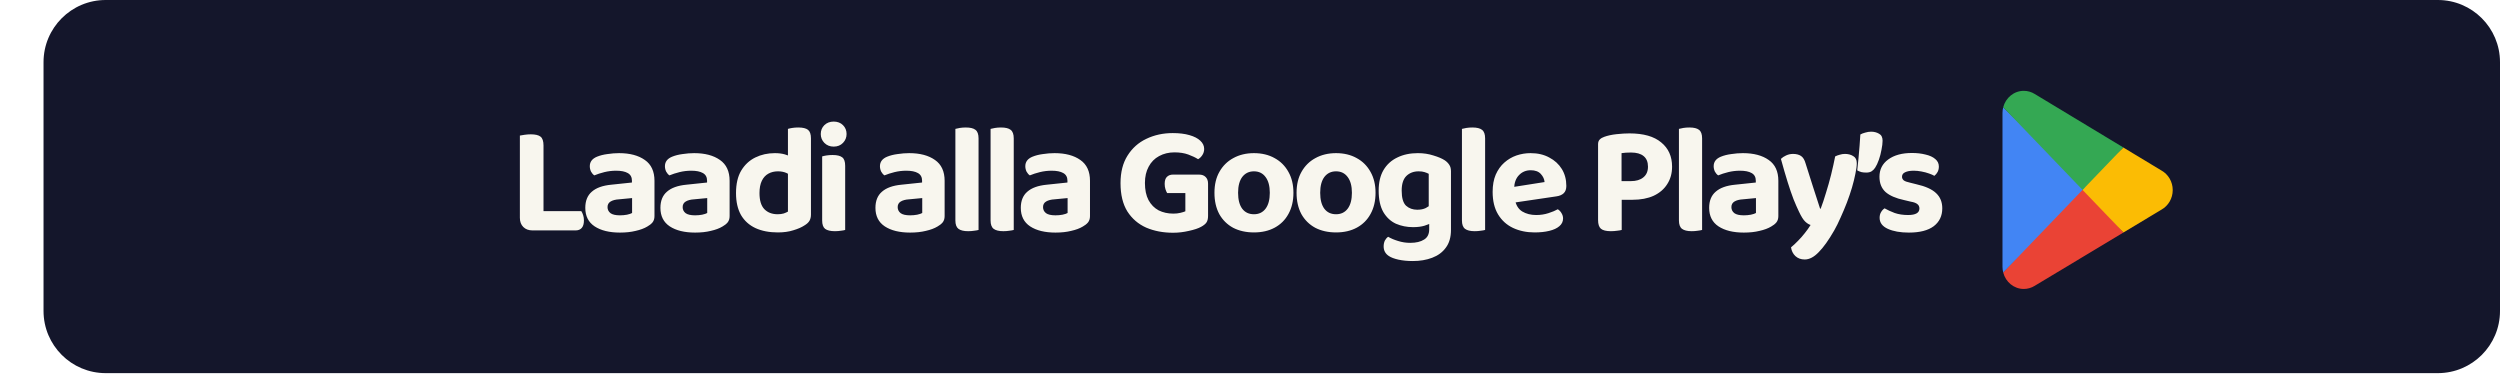
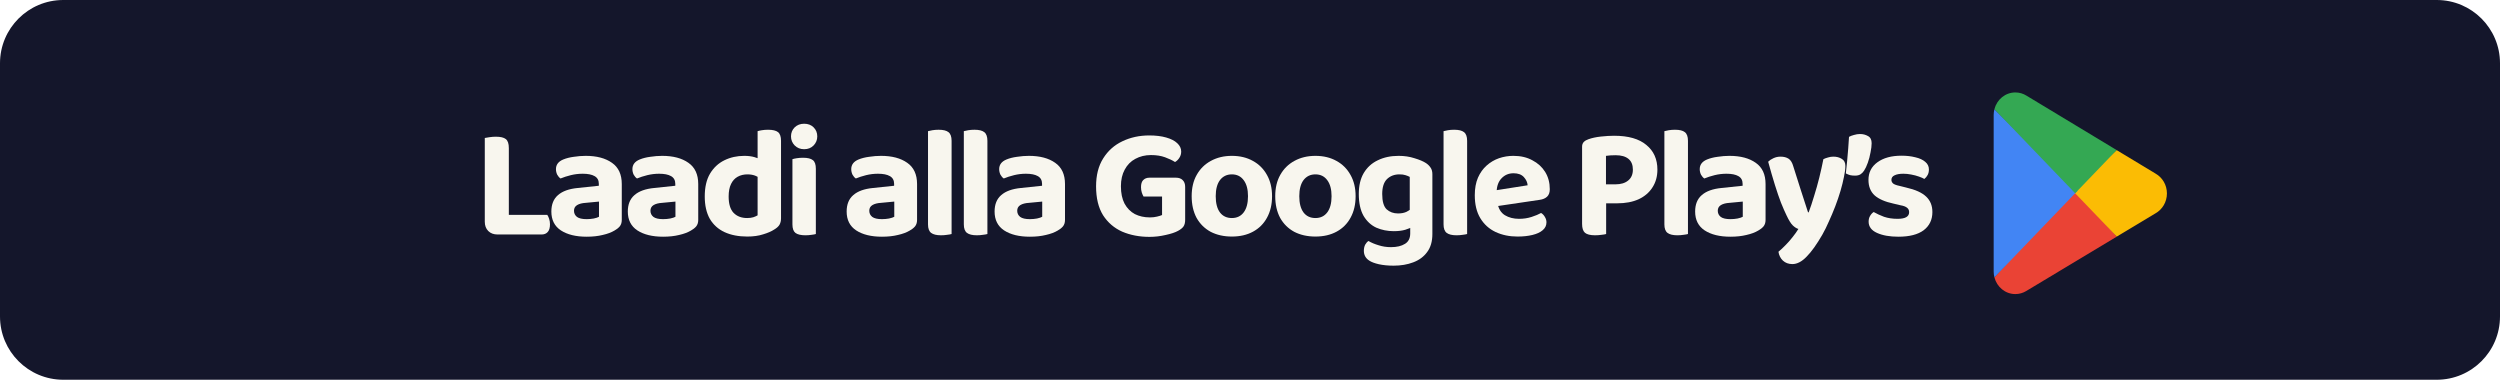
- <svg xmlns="http://www.w3.org/2000/svg" width="402" height="60" viewBox="0 0 402 60" fill="none">
-   <rect x="7" width="395" height="60" rx="10" fill="#14162B" />
-   <path d="M83.596 26.475H87.396V36.85L85.621 37.05C85.005 37.05 84.513 36.867 84.146 36.5C83.78 36.133 83.596 35.642 83.596 35.025V26.475ZM85.621 37.05V33.95H93.471C93.588 34.117 93.688 34.333 93.771 34.6C93.855 34.85 93.896 35.133 93.896 35.45C93.896 35.983 93.78 36.383 93.546 36.65C93.313 36.917 92.988 37.05 92.571 37.05H85.621ZM87.396 31.225H83.596V21.8C83.763 21.767 84.013 21.725 84.346 21.675C84.696 21.625 85.03 21.6 85.346 21.6C86.08 21.6 86.605 21.725 86.921 21.975C87.238 22.225 87.396 22.7 87.396 23.4V31.225ZM99.69 34.625C100.074 34.625 100.449 34.592 100.815 34.525C101.199 34.442 101.474 34.35 101.64 34.25V31.85L99.54 32.05C98.974 32.083 98.524 32.2 98.19 32.4C97.857 32.6 97.69 32.9 97.69 33.3C97.69 33.7 97.849 34.025 98.165 34.275C98.482 34.508 98.99 34.625 99.69 34.625ZM99.54 24.625C101.274 24.625 102.657 24.992 103.69 25.725C104.724 26.442 105.24 27.558 105.24 29.075V34.75C105.24 35.167 105.132 35.508 104.915 35.775C104.699 36.025 104.424 36.242 104.09 36.425C103.59 36.725 102.965 36.958 102.215 37.125C101.482 37.308 100.64 37.4 99.69 37.4C97.99 37.4 96.632 37.067 95.615 36.4C94.615 35.733 94.115 34.742 94.115 33.425C94.115 32.292 94.465 31.425 95.165 30.825C95.865 30.208 96.907 29.833 98.29 29.7L101.615 29.35V29.05C101.615 28.483 101.39 28.075 100.94 27.825C100.507 27.575 99.882 27.45 99.065 27.45C98.432 27.45 97.807 27.525 97.19 27.675C96.59 27.825 96.049 28 95.565 28.2C95.365 28.067 95.19 27.867 95.04 27.6C94.907 27.317 94.84 27.025 94.84 26.725C94.84 26.025 95.224 25.517 95.99 25.2C96.474 25 97.032 24.858 97.665 24.775C98.315 24.675 98.94 24.625 99.54 24.625ZM111.771 34.625C112.154 34.625 112.529 34.592 112.896 34.525C113.279 34.442 113.554 34.35 113.721 34.25V31.85L111.621 32.05C111.054 32.083 110.604 32.2 110.271 32.4C109.937 32.6 109.771 32.9 109.771 33.3C109.771 33.7 109.929 34.025 110.246 34.275C110.562 34.508 111.071 34.625 111.771 34.625ZM111.621 24.625C113.354 24.625 114.737 24.992 115.771 25.725C116.804 26.442 117.321 27.558 117.321 29.075V34.75C117.321 35.167 117.212 35.508 116.996 35.775C116.779 36.025 116.504 36.242 116.171 36.425C115.671 36.725 115.046 36.958 114.296 37.125C113.562 37.308 112.721 37.4 111.771 37.4C110.071 37.4 108.712 37.067 107.696 36.4C106.696 35.733 106.196 34.742 106.196 33.425C106.196 32.292 106.546 31.425 107.246 30.825C107.946 30.208 108.987 29.833 110.371 29.7L113.696 29.35V29.05C113.696 28.483 113.471 28.075 113.021 27.825C112.587 27.575 111.962 27.45 111.146 27.45C110.512 27.45 109.887 27.525 109.271 27.675C108.671 27.825 108.129 28 107.646 28.2C107.446 28.067 107.271 27.867 107.121 27.6C106.987 27.317 106.921 27.025 106.921 26.725C106.921 26.025 107.304 25.517 108.071 25.2C108.554 25 109.112 24.858 109.746 24.775C110.396 24.675 111.021 24.625 111.621 24.625ZM126.701 34.025V26.5H130.401V34.5C130.401 34.9 130.317 35.242 130.151 35.525C129.984 35.792 129.717 36.033 129.351 36.25C128.901 36.55 128.309 36.808 127.576 37.025C126.859 37.258 126.026 37.375 125.076 37.375C123.692 37.375 122.492 37.142 121.476 36.675C120.476 36.208 119.701 35.508 119.151 34.575C118.617 33.625 118.351 32.45 118.351 31.05C118.351 29.583 118.626 28.383 119.176 27.45C119.742 26.5 120.501 25.792 121.451 25.325C122.401 24.858 123.451 24.625 124.601 24.625C125.201 24.625 125.734 24.692 126.201 24.825C126.667 24.958 127.051 25.117 127.351 25.3V28.35C127.117 28.15 126.809 27.967 126.426 27.8C126.042 27.633 125.601 27.55 125.101 27.55C124.517 27.55 124.001 27.675 123.551 27.925C123.101 28.175 122.751 28.558 122.501 29.075C122.251 29.592 122.126 30.25 122.126 31.05C122.126 32.217 122.384 33.075 122.901 33.625C123.434 34.175 124.151 34.45 125.051 34.45C125.417 34.45 125.742 34.408 126.026 34.325C126.309 34.225 126.534 34.125 126.701 34.025ZM130.401 27.225L126.701 27.25V20.725C126.851 20.675 127.076 20.625 127.376 20.575C127.676 20.525 128.001 20.5 128.351 20.5C129.084 20.5 129.609 20.625 129.926 20.875C130.242 21.125 130.401 21.583 130.401 22.25V27.225ZM131.979 21.55C131.979 20.983 132.171 20.508 132.554 20.125C132.954 19.742 133.454 19.55 134.054 19.55C134.671 19.55 135.171 19.742 135.554 20.125C135.938 20.508 136.129 20.983 136.129 21.55C136.129 22.1 135.938 22.575 135.554 22.975C135.171 23.375 134.671 23.575 134.054 23.575C133.454 23.575 132.954 23.375 132.554 22.975C132.171 22.575 131.979 22.1 131.979 21.55ZM132.204 30.4H135.904V36.975C135.754 37.025 135.529 37.067 135.229 37.1C134.929 37.15 134.604 37.175 134.254 37.175C133.538 37.175 133.013 37.05 132.679 36.8C132.363 36.55 132.204 36.1 132.204 35.45V30.4ZM135.904 32.325H132.204V25.15C132.354 25.1 132.579 25.05 132.879 25C133.196 24.95 133.529 24.925 133.879 24.925C134.596 24.925 135.113 25.05 135.429 25.3C135.746 25.533 135.904 25.992 135.904 26.675V32.325ZM146.346 34.625C146.729 34.625 147.104 34.592 147.471 34.525C147.854 34.442 148.129 34.35 148.296 34.25V31.85L146.196 32.05C145.629 32.083 145.179 32.2 144.846 32.4C144.512 32.6 144.346 32.9 144.346 33.3C144.346 33.7 144.504 34.025 144.821 34.275C145.137 34.508 145.646 34.625 146.346 34.625ZM146.196 24.625C147.929 24.625 149.312 24.992 150.346 25.725C151.379 26.442 151.896 27.558 151.896 29.075V34.75C151.896 35.167 151.787 35.508 151.571 35.775C151.354 36.025 151.079 36.242 150.746 36.425C150.246 36.725 149.621 36.958 148.871 37.125C148.137 37.308 147.296 37.4 146.346 37.4C144.646 37.4 143.287 37.067 142.271 36.4C141.271 35.733 140.771 34.742 140.771 33.425C140.771 32.292 141.121 31.425 141.821 30.825C142.521 30.208 143.562 29.833 144.946 29.7L148.271 29.35V29.05C148.271 28.483 148.046 28.075 147.596 27.825C147.162 27.575 146.537 27.45 145.721 27.45C145.087 27.45 144.462 27.525 143.846 27.675C143.246 27.825 142.704 28 142.221 28.2C142.021 28.067 141.846 27.867 141.696 27.6C141.562 27.317 141.496 27.025 141.496 26.725C141.496 26.025 141.879 25.517 142.646 25.2C143.129 25 143.687 24.858 144.321 24.775C144.971 24.675 145.596 24.625 146.196 24.625ZM153.626 30.4L157.351 30.475V36.975C157.184 37.025 156.951 37.067 156.651 37.1C156.351 37.15 156.026 37.175 155.676 37.175C154.976 37.175 154.459 37.05 154.126 36.8C153.792 36.55 153.626 36.1 153.626 35.45V30.4ZM157.351 32.4L153.626 32.325V20.725C153.792 20.675 154.026 20.625 154.326 20.575C154.626 20.525 154.951 20.5 155.301 20.5C156.017 20.5 156.534 20.625 156.851 20.875C157.184 21.125 157.351 21.583 157.351 22.25V32.4ZM159.285 30.4L163.01 30.475V36.975C162.843 37.025 162.61 37.067 162.31 37.1C162.01 37.15 161.685 37.175 161.335 37.175C160.635 37.175 160.118 37.05 159.785 36.8C159.452 36.55 159.285 36.1 159.285 35.45V30.4ZM163.01 32.4L159.285 32.325V20.725C159.452 20.675 159.685 20.625 159.985 20.575C160.285 20.525 160.61 20.5 160.96 20.5C161.677 20.5 162.193 20.625 162.51 20.875C162.843 21.125 163.01 21.583 163.01 22.25V32.4ZM169.72 34.625C170.103 34.625 170.478 34.592 170.845 34.525C171.228 34.442 171.503 34.35 171.67 34.25V31.85L169.57 32.05C169.003 32.083 168.553 32.2 168.22 32.4C167.886 32.6 167.72 32.9 167.72 33.3C167.72 33.7 167.878 34.025 168.195 34.275C168.511 34.508 169.02 34.625 169.72 34.625ZM169.57 24.625C171.303 24.625 172.686 24.992 173.72 25.725C174.753 26.442 175.27 27.558 175.27 29.075V34.75C175.27 35.167 175.161 35.508 174.945 35.775C174.728 36.025 174.453 36.242 174.12 36.425C173.62 36.725 172.995 36.958 172.245 37.125C171.511 37.308 170.67 37.4 169.72 37.4C168.02 37.4 166.661 37.067 165.645 36.4C164.645 35.733 164.145 34.742 164.145 33.425C164.145 32.292 164.495 31.425 165.195 30.825C165.895 30.208 166.936 29.833 168.32 29.7L171.645 29.35V29.05C171.645 28.483 171.42 28.075 170.97 27.825C170.536 27.575 169.911 27.45 169.095 27.45C168.461 27.45 167.836 27.525 167.22 27.675C166.62 27.825 166.078 28 165.595 28.2C165.395 28.067 165.22 27.867 165.07 27.6C164.936 27.317 164.87 27.025 164.87 26.725C164.87 26.025 165.253 25.517 166.02 25.2C166.503 25 167.061 24.858 167.695 24.775C168.345 24.675 168.97 24.625 169.57 24.625ZM194.255 29.525V34.725C194.255 35.192 194.163 35.55 193.98 35.8C193.813 36.033 193.53 36.258 193.13 36.475C192.68 36.725 192.03 36.942 191.18 37.125C190.33 37.325 189.48 37.425 188.63 37.425C187.03 37.425 185.588 37.15 184.305 36.6C183.038 36.033 182.03 35.167 181.28 34C180.546 32.817 180.18 31.3 180.18 29.45C180.18 27.683 180.555 26.208 181.305 25.025C182.055 23.825 183.063 22.925 184.33 22.325C185.613 21.708 187.03 21.4 188.58 21.4C189.613 21.4 190.505 21.508 191.255 21.725C192.021 21.942 192.605 22.242 193.005 22.625C193.421 23.008 193.63 23.45 193.63 23.95C193.63 24.317 193.53 24.65 193.33 24.95C193.146 25.233 192.921 25.45 192.655 25.6C192.238 25.333 191.713 25.083 191.08 24.85C190.446 24.617 189.705 24.5 188.855 24.5C187.938 24.5 187.113 24.7 186.38 25.1C185.663 25.483 185.105 26.05 184.705 26.8C184.305 27.533 184.105 28.408 184.105 29.425C184.105 30.525 184.296 31.442 184.68 32.175C185.08 32.908 185.621 33.458 186.305 33.825C187.005 34.175 187.796 34.35 188.68 34.35C189.096 34.35 189.471 34.308 189.805 34.225C190.155 34.142 190.421 34.058 190.605 33.975V31.05H187.68C187.58 30.883 187.488 30.675 187.405 30.425C187.321 30.158 187.28 29.875 187.28 29.575C187.28 29.058 187.396 28.683 187.63 28.45C187.88 28.2 188.205 28.075 188.605 28.075H192.805C193.255 28.075 193.605 28.2 193.855 28.45C194.121 28.7 194.255 29.058 194.255 29.525ZM207.984 31C207.984 32.3 207.718 33.433 207.184 34.4C206.668 35.35 205.934 36.083 204.984 36.6C204.034 37.117 202.918 37.375 201.634 37.375C200.368 37.375 199.251 37.125 198.284 36.625C197.334 36.108 196.593 35.375 196.059 34.425C195.543 33.458 195.284 32.317 195.284 31C195.284 29.683 195.551 28.558 196.084 27.625C196.618 26.675 197.359 25.942 198.309 25.425C199.276 24.892 200.384 24.625 201.634 24.625C202.901 24.625 204.009 24.892 204.959 25.425C205.909 25.942 206.651 26.683 207.184 27.65C207.718 28.6 207.984 29.717 207.984 31ZM201.634 27.55C200.851 27.55 200.226 27.85 199.759 28.45C199.309 29.05 199.084 29.9 199.084 31C199.084 32.117 199.309 32.975 199.759 33.575C200.209 34.158 200.834 34.45 201.634 34.45C202.434 34.45 203.059 34.15 203.509 33.55C203.959 32.95 204.184 32.1 204.184 31C204.184 29.917 203.959 29.075 203.509 28.475C203.059 27.858 202.434 27.55 201.634 27.55ZM221.187 31C221.187 32.3 220.921 33.433 220.387 34.4C219.871 35.35 219.137 36.083 218.187 36.6C217.237 37.117 216.121 37.375 214.837 37.375C213.571 37.375 212.454 37.125 211.487 36.625C210.537 36.108 209.796 35.375 209.262 34.425C208.746 33.458 208.487 32.317 208.487 31C208.487 29.683 208.754 28.558 209.287 27.625C209.821 26.675 210.562 25.942 211.512 25.425C212.479 24.892 213.587 24.625 214.837 24.625C216.104 24.625 217.212 24.892 218.162 25.425C219.112 25.942 219.854 26.683 220.387 27.65C220.921 28.6 221.187 29.717 221.187 31ZM214.837 27.55C214.054 27.55 213.429 27.85 212.962 28.45C212.512 29.05 212.287 29.9 212.287 31C212.287 32.117 212.512 32.975 212.962 33.575C213.412 34.158 214.037 34.45 214.837 34.45C215.637 34.45 216.262 34.15 216.712 33.55C217.162 32.95 217.387 32.1 217.387 31C217.387 29.917 217.162 29.075 216.712 28.475C216.262 27.858 215.637 27.55 214.837 27.55ZM227.215 36.525C226.232 36.525 225.315 36.342 224.465 35.975C223.632 35.592 222.957 34.967 222.44 34.1C221.94 33.217 221.69 32.067 221.69 30.65C221.69 29.333 221.949 28.233 222.465 27.35C222.999 26.45 223.74 25.775 224.69 25.325C225.64 24.858 226.74 24.625 227.99 24.625C228.89 24.625 229.724 24.75 230.49 25C231.274 25.233 231.882 25.492 232.315 25.775C232.615 25.975 232.857 26.217 233.04 26.5C233.224 26.767 233.315 27.108 233.315 27.525V35.375H229.74V27.95C229.557 27.85 229.332 27.758 229.065 27.675C228.815 27.592 228.499 27.55 228.115 27.55C227.315 27.55 226.657 27.8 226.14 28.3C225.64 28.8 225.39 29.583 225.39 30.65C225.39 31.817 225.624 32.625 226.09 33.075C226.574 33.508 227.174 33.725 227.89 33.725C228.44 33.725 228.899 33.633 229.265 33.45C229.632 33.25 229.949 33.033 230.215 32.8L230.315 35.75C229.965 35.967 229.54 36.15 229.04 36.3C228.54 36.45 227.932 36.525 227.215 36.525ZM229.815 36.875V34.55H233.315V36.975C233.315 38.142 233.04 39.092 232.49 39.825C231.957 40.558 231.224 41.1 230.29 41.45C229.374 41.8 228.34 41.975 227.19 41.975C226.324 41.975 225.549 41.9 224.865 41.75C224.199 41.6 223.69 41.408 223.34 41.175C222.774 40.808 222.49 40.292 222.49 39.625C222.49 39.275 222.557 38.958 222.69 38.675C222.84 38.408 223.015 38.208 223.215 38.075C223.665 38.342 224.199 38.567 224.815 38.75C225.432 38.95 226.082 39.05 226.765 39.05C227.699 39.05 228.44 38.875 228.99 38.525C229.54 38.192 229.815 37.642 229.815 36.875ZM235.081 30.4L238.806 30.475V36.975C238.639 37.025 238.406 37.067 238.106 37.1C237.806 37.15 237.481 37.175 237.131 37.175C236.431 37.175 235.914 37.05 235.581 36.8C235.248 36.55 235.081 36.1 235.081 35.45V30.4ZM238.806 32.4L235.081 32.325V20.725C235.248 20.675 235.481 20.625 235.781 20.575C236.081 20.525 236.406 20.5 236.756 20.5C237.473 20.5 237.989 20.625 238.306 20.875C238.639 21.125 238.806 21.583 238.806 22.25V32.4ZM242.316 32.75L242.166 30.25L248.366 29.275C248.332 28.808 248.132 28.375 247.766 27.975C247.399 27.575 246.857 27.375 246.141 27.375C245.391 27.375 244.766 27.633 244.266 28.15C243.766 28.65 243.499 29.367 243.466 30.3L243.591 32.025C243.741 32.942 244.132 33.6 244.766 34C245.399 34.383 246.149 34.575 247.016 34.575C247.716 34.575 248.374 34.475 248.991 34.275C249.607 34.075 250.107 33.867 250.491 33.65C250.741 33.8 250.941 34.008 251.091 34.275C251.257 34.542 251.341 34.825 251.341 35.125C251.341 35.625 251.141 36.042 250.741 36.375C250.357 36.708 249.816 36.958 249.116 37.125C248.432 37.292 247.649 37.375 246.766 37.375C245.482 37.375 244.324 37.133 243.291 36.65C242.274 36.167 241.474 35.442 240.891 34.475C240.307 33.508 240.016 32.3 240.016 30.85C240.016 29.783 240.182 28.858 240.516 28.075C240.866 27.292 241.324 26.65 241.891 26.15C242.474 25.633 243.124 25.25 243.841 25C244.574 24.75 245.332 24.625 246.116 24.625C247.266 24.625 248.266 24.858 249.116 25.325C249.982 25.775 250.657 26.392 251.141 27.175C251.624 27.958 251.866 28.867 251.866 29.9C251.866 30.417 251.724 30.808 251.441 31.075C251.157 31.342 250.766 31.508 250.266 31.575L242.316 32.75ZM260.745 29.125H262.245C263.095 29.125 263.762 28.925 264.245 28.525C264.745 28.125 264.995 27.55 264.995 26.8C264.995 26.05 264.762 25.483 264.295 25.1C263.829 24.717 263.154 24.525 262.27 24.525C261.97 24.525 261.695 24.533 261.445 24.55C261.212 24.567 260.979 24.592 260.745 24.625V29.125ZM262.495 32.125H256.97V23.175C256.97 22.858 257.062 22.608 257.245 22.425C257.429 22.242 257.67 22.1 257.97 22C258.52 21.8 259.179 21.658 259.945 21.575C260.712 21.492 261.404 21.45 262.02 21.45C264.27 21.45 265.97 21.933 267.12 22.9C268.287 23.85 268.87 25.15 268.87 26.8C268.87 27.867 268.612 28.8 268.095 29.6C267.595 30.4 266.87 31.025 265.92 31.475C264.97 31.908 263.829 32.125 262.495 32.125ZM256.97 30.45H260.77V36.975C260.62 37.025 260.379 37.067 260.045 37.1C259.712 37.15 259.37 37.175 259.02 37.175C258.27 37.175 257.737 37.042 257.42 36.775C257.12 36.508 256.97 36.042 256.97 35.375V30.45ZM269.973 30.4L273.698 30.475V36.975C273.532 37.025 273.298 37.067 272.998 37.1C272.698 37.15 272.373 37.175 272.023 37.175C271.323 37.175 270.807 37.05 270.473 36.8C270.14 36.55 269.973 36.1 269.973 35.45V30.4ZM273.698 32.4L269.973 32.325V20.725C270.14 20.675 270.373 20.625 270.673 20.575C270.973 20.525 271.298 20.5 271.648 20.5C272.365 20.5 272.882 20.625 273.198 20.875C273.532 21.125 273.698 21.583 273.698 22.25V32.4ZM280.408 34.625C280.792 34.625 281.167 34.592 281.533 34.525C281.917 34.442 282.192 34.35 282.358 34.25V31.85L280.258 32.05C279.692 32.083 279.242 32.2 278.908 32.4C278.575 32.6 278.408 32.9 278.408 33.3C278.408 33.7 278.567 34.025 278.883 34.275C279.2 34.508 279.708 34.625 280.408 34.625ZM280.258 24.625C281.992 24.625 283.375 24.992 284.408 25.725C285.442 26.442 285.958 27.558 285.958 29.075V34.75C285.958 35.167 285.85 35.508 285.633 35.775C285.417 36.025 285.142 36.242 284.808 36.425C284.308 36.725 283.683 36.958 282.933 37.125C282.2 37.308 281.358 37.4 280.408 37.4C278.708 37.4 277.35 37.067 276.333 36.4C275.333 35.733 274.833 34.742 274.833 33.425C274.833 32.292 275.183 31.425 275.883 30.825C276.583 30.208 277.625 29.833 279.008 29.7L282.333 29.35V29.05C282.333 28.483 282.108 28.075 281.658 27.825C281.225 27.575 280.6 27.45 279.783 27.45C279.15 27.45 278.525 27.525 277.908 27.675C277.308 27.825 276.767 28 276.283 28.2C276.083 28.067 275.908 27.867 275.758 27.6C275.625 27.317 275.558 27.025 275.558 26.725C275.558 26.025 275.942 25.517 276.708 25.2C277.192 25 277.75 24.858 278.383 24.775C279.033 24.675 279.658 24.625 280.258 24.625ZM289.27 34.025C289.004 33.475 288.712 32.808 288.395 32.025C288.095 31.242 287.779 30.317 287.445 29.25C287.112 28.183 286.754 26.95 286.37 25.55C286.587 25.333 286.862 25.15 287.195 25C287.545 24.833 287.92 24.75 288.32 24.75C288.837 24.75 289.262 24.858 289.595 25.075C289.929 25.292 290.179 25.7 290.345 26.3C290.729 27.517 291.112 28.725 291.495 29.925C291.879 31.125 292.27 32.333 292.67 33.55H292.77C293.054 32.8 293.337 31.95 293.62 31C293.92 30.05 294.195 29.075 294.445 28.075C294.695 27.058 294.912 26.083 295.095 25.15C295.329 25.033 295.579 24.942 295.845 24.875C296.112 24.792 296.387 24.75 296.67 24.75C297.187 24.75 297.629 24.867 297.995 25.1C298.379 25.317 298.57 25.692 298.57 26.225C298.57 26.692 298.495 27.267 298.345 27.95C298.212 28.633 298.029 29.375 297.795 30.175C297.562 30.958 297.287 31.767 296.97 32.6C296.654 33.417 296.32 34.208 295.97 34.975C295.637 35.742 295.295 36.433 294.945 37.05C294.045 38.617 293.212 39.783 292.445 40.55C291.695 41.333 290.945 41.725 290.195 41.725C289.595 41.725 289.095 41.542 288.695 41.175C288.312 40.808 288.079 40.342 287.995 39.775C288.362 39.475 288.737 39.125 289.12 38.725C289.504 38.342 289.87 37.925 290.22 37.475C290.57 37.042 290.879 36.608 291.145 36.175C290.862 36.092 290.57 35.908 290.27 35.625C289.97 35.342 289.637 34.808 289.27 34.025ZM301.519 26.975C301.352 27.225 301.161 27.417 300.944 27.55C300.727 27.683 300.444 27.75 300.094 27.75C299.811 27.75 299.552 27.725 299.319 27.675C299.086 27.608 298.861 27.517 298.644 27.4C298.711 26.8 298.777 26.158 298.844 25.475C298.911 24.792 298.969 24.117 299.019 23.45C299.069 22.783 299.111 22.175 299.144 21.625C299.344 21.508 299.602 21.408 299.919 21.325C300.252 21.225 300.569 21.175 300.869 21.175C301.352 21.175 301.777 21.283 302.144 21.5C302.527 21.7 302.719 22.075 302.719 22.625C302.719 23.025 302.661 23.508 302.544 24.075C302.444 24.642 302.302 25.183 302.119 25.7C301.936 26.217 301.736 26.642 301.519 26.975ZM312.318 33.5C312.318 34.717 311.859 35.675 310.943 36.375C310.026 37.058 308.693 37.4 306.943 37.4C305.576 37.4 304.451 37.2 303.568 36.8C302.684 36.4 302.243 35.808 302.243 35.025C302.243 34.675 302.318 34.375 302.468 34.125C302.618 33.858 302.809 33.65 303.043 33.5C303.509 33.767 304.051 34.017 304.668 34.25C305.301 34.467 306.018 34.575 306.818 34.575C308.034 34.575 308.643 34.225 308.643 33.525C308.643 33.225 308.534 32.992 308.318 32.825C308.101 32.642 307.743 32.508 307.243 32.425L306.193 32.175C304.859 31.892 303.859 31.458 303.193 30.875C302.543 30.275 302.218 29.458 302.218 28.425C302.218 27.258 302.684 26.333 303.618 25.65C304.568 24.95 305.843 24.6 307.443 24.6C308.243 24.6 308.968 24.683 309.618 24.85C310.284 25 310.809 25.242 311.193 25.575C311.576 25.892 311.768 26.292 311.768 26.775C311.768 27.108 311.701 27.4 311.568 27.65C311.434 27.9 311.259 28.108 311.043 28.275C310.859 28.158 310.576 28.033 310.193 27.9C309.826 27.767 309.418 27.658 308.968 27.575C308.534 27.492 308.126 27.45 307.743 27.45C307.143 27.45 306.676 27.533 306.343 27.7C306.009 27.85 305.843 28.092 305.843 28.425C305.843 28.642 305.934 28.833 306.118 29C306.318 29.15 306.659 29.275 307.143 29.375L308.143 29.625C309.626 29.958 310.693 30.442 311.343 31.075C311.993 31.692 312.318 32.5 312.318 33.5Z" fill="#F8F6EE" />
-   <path d="M334.781 29.82L322.117 43.817C322.118 43.819 322.118 43.823 322.119 43.825C322.508 45.345 323.84 46.464 325.422 46.464C326.055 46.464 326.649 46.285 327.158 45.973L327.198 45.949L341.453 37.383L334.781 29.82Z" fill="#EA4335" />
-   <path d="M347.593 27.438L347.581 27.43L341.426 23.715L334.493 30.14L341.451 37.383L347.572 33.706C348.645 33.101 349.374 31.923 349.374 30.566C349.374 29.216 348.656 28.044 347.593 27.438Z" fill="#FBBC04" />
-   <path d="M322.117 17.253C322.04 17.545 322 17.852 322 18.169V42.902C322 43.22 322.04 43.527 322.118 43.818L335.216 30.179L322.117 17.253Z" fill="#4285F4" />
-   <path d="M334.875 30.535L341.429 23.712L327.191 15.116C326.673 14.792 326.069 14.606 325.423 14.606C323.841 14.606 322.506 15.727 322.118 17.248L322.116 17.252L334.875 30.535Z" fill="#34A853" />
+ <svg xmlns="http://www.w3.org/2000/svg" width="395" height="60" viewBox="0 0 395 60" fill="none">
+   <path d="M0 10C0 4.477 4.477 0 10 0H385C390.523 0 395 4.477 395 10V50C395 55.523 390.523 60 385 60H10C4.477 60 0 55.523 0 50V10Z" fill="#14162B" />
+   <path d="M76.596 26.475H80.396V36.85L78.621 37.05C78.005 37.05 77.513 36.867 77.146 36.5C76.78 36.133 76.596 35.642 76.596 35.025V26.475ZM78.621 37.05V33.95H86.471C86.588 34.117 86.688 34.333 86.771 34.6C86.855 34.85 86.896 35.133 86.896 35.45C86.896 35.983 86.78 36.383 86.546 36.65C86.313 36.916 85.988 37.05 85.571 37.05H78.621ZM80.396 31.225H76.596V21.8C76.763 21.767 77.013 21.725 77.346 21.675C77.696 21.625 78.03 21.6 78.346 21.6C79.08 21.6 79.605 21.725 79.921 21.975C80.238 22.225 80.396 22.7 80.396 23.4V31.225Z" fill="#F8F6EE" />
+   <path d="M92.691 34.625C93.074 34.625 93.449 34.592 93.816 34.525C94.199 34.441 94.474 34.35 94.641 34.25V31.85L92.54 32.05C91.974 32.083 91.524 32.2 91.191 32.4C90.857 32.6 90.691 32.9 90.691 33.3C90.691 33.7 90.849 34.025 91.165 34.275C91.482 34.508 91.99 34.625 92.691 34.625ZM92.54 24.625C94.274 24.625 95.657 24.991 96.691 25.725C97.724 26.442 98.24 27.558 98.24 29.075V34.75C98.24 35.166 98.132 35.508 97.915 35.775C97.699 36.025 97.424 36.242 97.091 36.425C96.591 36.725 95.966 36.958 95.216 37.125C94.482 37.308 93.641 37.4 92.691 37.4C90.99 37.4 89.632 37.066 88.615 36.4C87.615 35.733 87.115 34.742 87.115 33.425C87.115 32.291 87.466 31.425 88.165 30.825C88.865 30.208 89.907 29.833 91.29 29.7L94.615 29.35V29.05C94.615 28.483 94.391 28.075 93.941 27.825C93.507 27.575 92.882 27.45 92.066 27.45C91.432 27.45 90.807 27.525 90.191 27.675C89.591 27.825 89.049 28 88.566 28.2C88.365 28.067 88.191 27.866 88.04 27.6C87.907 27.317 87.841 27.025 87.841 26.725C87.841 26.025 88.224 25.517 88.99 25.2C89.474 25 90.032 24.858 90.665 24.775C91.316 24.675 91.941 24.625 92.54 24.625Z" fill="#F8F6EE" />
+   <path d="M104.771 34.625C105.154 34.625 105.529 34.592 105.896 34.525C106.279 34.441 106.554 34.35 106.721 34.25V31.85L104.621 32.05C104.054 32.083 103.604 32.2 103.271 32.4C102.937 32.6 102.771 32.9 102.771 33.3C102.771 33.7 102.929 34.025 103.246 34.275C103.562 34.508 104.071 34.625 104.771 34.625ZM104.621 24.625C106.354 24.625 107.737 24.991 108.771 25.725C109.804 26.442 110.321 27.558 110.321 29.075V34.75C110.321 35.166 110.212 35.508 109.996 35.775C109.779 36.025 109.504 36.242 109.171 36.425C108.671 36.725 108.046 36.958 107.296 37.125C106.562 37.308 105.721 37.4 104.771 37.4C103.071 37.4 101.712 37.066 100.696 36.4C99.695 35.733 99.195 34.742 99.195 33.425C99.195 32.291 99.546 31.425 100.246 30.825C100.946 30.208 101.987 29.833 103.371 29.7L106.696 29.35V29.05C106.696 28.483 106.471 28.075 106.021 27.825C105.587 27.575 104.962 27.45 104.146 27.45C103.512 27.45 102.887 27.525 102.271 27.675C101.671 27.825 101.129 28 100.646 28.2C100.446 28.067 100.271 27.866 100.121 27.6C99.987 27.317 99.921 27.025 99.921 26.725C99.921 26.025 100.304 25.517 101.071 25.2C101.554 25 102.112 24.858 102.746 24.775C103.396 24.675 104.021 24.625 104.621 24.625Z" fill="#F8F6EE" />
+   <path d="M119.701 34.025V26.5H123.401V34.5C123.401 34.9 123.317 35.242 123.151 35.525C122.984 35.791 122.717 36.033 122.351 36.25C121.901 36.55 121.309 36.808 120.576 37.025C119.859 37.258 119.026 37.375 118.076 37.375C116.692 37.375 115.492 37.142 114.476 36.675C113.476 36.208 112.701 35.508 112.151 34.575C111.617 33.625 111.351 32.45 111.351 31.05C111.351 29.583 111.626 28.383 112.176 27.45C112.742 26.5 113.501 25.791 114.451 25.325C115.401 24.858 116.451 24.625 117.601 24.625C118.201 24.625 118.734 24.692 119.201 24.825C119.667 24.958 120.051 25.116 120.351 25.3V28.35C120.117 28.15 119.809 27.966 119.426 27.8C119.042 27.633 118.601 27.55 118.101 27.55C117.517 27.55 117.001 27.675 116.551 27.925C116.101 28.175 115.751 28.558 115.501 29.075C115.251 29.591 115.126 30.25 115.126 31.05C115.126 32.217 115.384 33.075 115.901 33.625C116.434 34.175 117.151 34.45 118.051 34.45C118.417 34.45 118.742 34.408 119.026 34.325C119.309 34.225 119.534 34.125 119.701 34.025ZM123.401 27.225L119.701 27.25V20.725C119.851 20.675 120.076 20.625 120.376 20.575C120.676 20.525 121.001 20.5 121.351 20.5C122.084 20.5 122.609 20.625 122.926 20.875C123.242 21.125 123.401 21.583 123.401 22.25V27.225Z" fill="#F8F6EE" />
+   <path d="M124.979 21.55C124.979 20.983 125.171 20.508 125.554 20.125C125.954 19.741 126.454 19.55 127.054 19.55C127.671 19.55 128.171 19.741 128.554 20.125C128.938 20.508 129.129 20.983 129.129 21.55C129.129 22.1 128.938 22.575 128.554 22.975C128.171 23.375 127.671 23.575 127.054 23.575C126.454 23.575 125.954 23.375 125.554 22.975C125.171 22.575 124.979 22.1 124.979 21.55ZM125.204 30.4H128.904V36.975C128.754 37.025 128.529 37.066 128.229 37.1C127.929 37.15 127.604 37.175 127.254 37.175C126.538 37.175 126.013 37.05 125.679 36.8C125.363 36.55 125.204 36.1 125.204 35.45V30.4ZM128.904 32.325H125.204V25.15C125.354 25.1 125.579 25.05 125.879 25C126.196 24.95 126.529 24.925 126.879 24.925C127.596 24.925 128.113 25.05 128.429 25.3C128.746 25.533 128.904 25.991 128.904 26.675V32.325Z" fill="#F8F6EE" />
+   <path d="M139.346 34.625C139.729 34.625 140.104 34.592 140.471 34.525C140.854 34.441 141.129 34.35 141.296 34.25V31.85L139.196 32.05C138.629 32.083 138.179 32.2 137.846 32.4C137.512 32.6 137.346 32.9 137.346 33.3C137.346 33.7 137.504 34.025 137.821 34.275C138.137 34.508 138.646 34.625 139.346 34.625ZM139.196 24.625C140.929 24.625 142.312 24.991 143.346 25.725C144.379 26.442 144.896 27.558 144.896 29.075V34.75C144.896 35.166 144.787 35.508 144.571 35.775C144.354 36.025 144.079 36.242 143.746 36.425C143.246 36.725 142.621 36.958 141.871 37.125C141.137 37.308 140.296 37.4 139.346 37.4C137.646 37.4 136.287 37.066 135.271 36.4C134.271 35.733 133.771 34.742 133.771 33.425C133.771 32.291 134.121 31.425 134.821 30.825C135.521 30.208 136.562 29.833 137.946 29.7L141.271 29.35V29.05C141.271 28.483 141.046 28.075 140.596 27.825C140.162 27.575 139.537 27.45 138.721 27.45C138.087 27.45 137.462 27.525 136.846 27.675C136.246 27.825 135.704 28 135.221 28.2C135.021 28.067 134.846 27.866 134.696 27.6C134.562 27.317 134.496 27.025 134.496 26.725C134.496 26.025 134.879 25.517 135.646 25.2C136.129 25 136.687 24.858 137.321 24.775C137.971 24.675 138.596 24.625 139.196 24.625Z" fill="#F8F6EE" />
+   <path d="M146.626 30.4L150.351 30.475V36.975C150.184 37.025 149.951 37.066 149.651 37.1C149.351 37.15 149.026 37.175 148.676 37.175C147.976 37.175 147.459 37.05 147.126 36.8C146.792 36.55 146.626 36.1 146.626 35.45V30.4ZM150.351 32.4L146.626 32.325V20.725C146.792 20.675 147.026 20.625 147.326 20.575C147.626 20.525 147.951 20.5 148.301 20.5C149.017 20.5 149.534 20.625 149.851 20.875C150.184 21.125 150.351 21.583 150.351 22.25V32.4Z" fill="#F8F6EE" />
+   <path d="M152.285 30.4L156.01 30.475V36.975C155.843 37.025 155.61 37.066 155.31 37.1C155.01 37.15 154.685 37.175 154.335 37.175C153.635 37.175 153.118 37.05 152.785 36.8C152.452 36.55 152.285 36.1 152.285 35.45V30.4ZM156.01 32.4L152.285 32.325V20.725C152.452 20.675 152.685 20.625 152.985 20.575C153.285 20.525 153.61 20.5 153.96 20.5C154.677 20.5 155.193 20.625 155.51 20.875C155.843 21.125 156.01 21.583 156.01 22.25V32.4Z" fill="#F8F6EE" />
+   <path d="M162.72 34.625C163.103 34.625 163.478 34.592 163.845 34.525C164.228 34.441 164.503 34.35 164.67 34.25V31.85L162.57 32.05C162.003 32.083 161.553 32.2 161.22 32.4C160.886 32.6 160.72 32.9 160.72 33.3C160.72 33.7 160.878 34.025 161.195 34.275C161.511 34.508 162.02 34.625 162.72 34.625ZM162.57 24.625C164.303 24.625 165.686 24.991 166.72 25.725C167.753 26.442 168.27 27.558 168.27 29.075V34.75C168.27 35.166 168.161 35.508 167.945 35.775C167.728 36.025 167.453 36.242 167.12 36.425C166.62 36.725 165.995 36.958 165.245 37.125C164.511 37.308 163.67 37.4 162.72 37.4C161.02 37.4 159.661 37.066 158.645 36.4C157.645 35.733 157.145 34.742 157.145 33.425C157.145 32.291 157.495 31.425 158.195 30.825C158.895 30.208 159.936 29.833 161.32 29.7L164.645 29.35V29.05C164.645 28.483 164.42 28.075 163.97 27.825C163.536 27.575 162.911 27.45 162.095 27.45C161.461 27.45 160.836 27.525 160.22 27.675C159.62 27.825 159.078 28 158.595 28.2C158.395 28.067 158.22 27.866 158.07 27.6C157.936 27.317 157.87 27.025 157.87 26.725C157.87 26.025 158.253 25.517 159.02 25.2C159.503 25 160.061 24.858 160.695 24.775C161.345 24.675 161.97 24.625 162.57 24.625Z" fill="#F8F6EE" />
+   <path d="M187.255 29.525V34.725C187.255 35.191 187.163 35.55 186.98 35.8C186.813 36.033 186.53 36.258 186.13 36.475C185.68 36.725 185.03 36.941 184.18 37.125C183.33 37.325 182.48 37.425 181.63 37.425C180.03 37.425 178.588 37.15 177.305 36.6C176.038 36.033 175.03 35.166 174.28 34C173.546 32.816 173.18 31.3 173.18 29.45C173.18 27.683 173.555 26.208 174.305 25.025C175.055 23.825 176.063 22.925 177.33 22.325C178.613 21.708 180.03 21.4 181.58 21.4C182.613 21.4 183.505 21.508 184.255 21.725C185.021 21.942 185.605 22.241 186.005 22.625C186.421 23.008 186.63 23.45 186.63 23.95C186.63 24.317 186.53 24.65 186.33 24.95C186.146 25.233 185.921 25.45 185.655 25.6C185.238 25.333 184.713 25.083 184.08 24.85C183.446 24.616 182.705 24.5 181.855 24.5C180.938 24.5 180.113 24.7 179.38 25.1C178.663 25.483 178.105 26.05 177.705 26.8C177.305 27.533 177.105 28.408 177.105 29.425C177.105 30.525 177.296 31.442 177.68 32.175C178.08 32.908 178.621 33.458 179.305 33.825C180.005 34.175 180.796 34.35 181.68 34.35C182.096 34.35 182.471 34.308 182.805 34.225C183.155 34.142 183.421 34.058 183.605 33.975V31.05H180.68C180.58 30.883 180.488 30.675 180.405 30.425C180.321 30.158 180.28 29.875 180.28 29.575C180.28 29.058 180.396 28.683 180.63 28.45C180.88 28.2 181.205 28.075 181.605 28.075H185.805C186.255 28.075 186.605 28.2 186.855 28.45C187.121 28.7 187.255 29.058 187.255 29.525Z" fill="#F8F6EE" />
+   <path d="M200.984 31C200.984 32.3 200.718 33.433 200.184 34.4C199.668 35.35 198.934 36.083 197.984 36.6C197.034 37.117 195.918 37.375 194.634 37.375C193.368 37.375 192.251 37.125 191.284 36.625C190.334 36.108 189.593 35.375 189.059 34.425C188.543 33.458 188.284 32.316 188.284 31C188.284 29.683 188.551 28.558 189.084 27.625C189.618 26.675 190.359 25.942 191.309 25.425C192.276 24.892 193.384 24.625 194.634 24.625C195.901 24.625 197.009 24.892 197.959 25.425C198.909 25.942 199.651 26.683 200.184 27.65C200.718 28.6 200.984 29.716 200.984 31ZM194.634 27.55C193.851 27.55 193.226 27.85 192.759 28.45C192.309 29.05 192.084 29.9 192.084 31C192.084 32.117 192.309 32.975 192.759 33.575C193.209 34.158 193.834 34.45 194.634 34.45C195.434 34.45 196.059 34.15 196.509 33.55C196.959 32.95 197.184 32.1 197.184 31C197.184 29.916 196.959 29.075 196.509 28.475C196.059 27.858 195.434 27.55 194.634 27.55Z" fill="#F8F6EE" />
+   <path d="M214.187 31C214.187 32.3 213.921 33.433 213.387 34.4C212.871 35.35 212.137 36.083 211.187 36.6C210.237 37.117 209.121 37.375 207.837 37.375C206.571 37.375 205.454 37.125 204.487 36.625C203.537 36.108 202.796 35.375 202.262 34.425C201.746 33.458 201.487 32.316 201.487 31C201.487 29.683 201.754 28.558 202.287 27.625C202.821 26.675 203.562 25.942 204.512 25.425C205.479 24.892 206.587 24.625 207.837 24.625C209.104 24.625 210.212 24.892 211.162 25.425C212.112 25.942 212.854 26.683 213.387 27.65C213.921 28.6 214.187 29.716 214.187 31ZM207.837 27.55C207.054 27.55 206.429 27.85 205.962 28.45C205.512 29.05 205.287 29.9 205.287 31C205.287 32.117 205.512 32.975 205.962 33.575C206.412 34.158 207.037 34.45 207.837 34.45C208.637 34.45 209.262 34.15 209.712 33.55C210.162 32.95 210.387 32.1 210.387 31C210.387 29.916 210.162 29.075 209.712 28.475C209.262 27.858 208.637 27.55 207.837 27.55Z" fill="#F8F6EE" />
+   <path d="M220.215 36.525C219.232 36.525 218.315 36.342 217.465 35.975C216.632 35.592 215.957 34.967 215.44 34.1C214.94 33.217 214.69 32.066 214.69 30.65C214.69 29.333 214.949 28.233 215.465 27.35C215.999 26.45 216.74 25.775 217.69 25.325C218.64 24.858 219.74 24.625 220.99 24.625C221.89 24.625 222.724 24.75 223.49 25C224.274 25.233 224.882 25.491 225.315 25.775C225.615 25.975 225.857 26.216 226.04 26.5C226.224 26.767 226.315 27.108 226.315 27.525V35.375H222.74V27.95C222.557 27.85 222.332 27.758 222.065 27.675C221.815 27.591 221.499 27.55 221.115 27.55C220.315 27.55 219.657 27.8 219.14 28.3C218.64 28.8 218.39 29.583 218.39 30.65C218.39 31.817 218.624 32.625 219.09 33.075C219.574 33.508 220.174 33.725 220.89 33.725C221.44 33.725 221.899 33.633 222.265 33.45C222.632 33.25 222.949 33.033 223.215 32.8L223.315 35.75C222.965 35.967 222.54 36.15 222.04 36.3C221.54 36.45 220.932 36.525 220.215 36.525ZM222.815 36.875V34.55H226.315V36.975C226.315 38.142 226.04 39.092 225.49 39.825C224.957 40.558 224.224 41.1 223.29 41.45C222.374 41.8 221.34 41.975 220.19 41.975C219.324 41.975 218.549 41.9 217.865 41.75C217.199 41.6 216.69 41.408 216.34 41.175C215.774 40.808 215.49 40.291 215.49 39.625C215.49 39.275 215.557 38.958 215.69 38.675C215.84 38.408 216.015 38.208 216.215 38.075C216.665 38.342 217.199 38.566 217.815 38.75C218.432 38.95 219.082 39.05 219.765 39.05C220.699 39.05 221.44 38.875 221.99 38.525C222.54 38.191 222.815 37.642 222.815 36.875Z" fill="#F8F6EE" />
+   <path d="M228.081 30.4L231.806 30.475V36.975C231.639 37.025 231.406 37.066 231.106 37.1C230.806 37.15 230.481 37.175 230.131 37.175C229.431 37.175 228.914 37.05 228.581 36.8C228.248 36.55 228.081 36.1 228.081 35.45V30.4ZM231.806 32.4L228.081 32.325V20.725C228.248 20.675 228.481 20.625 228.781 20.575C229.081 20.525 229.406 20.5 229.756 20.5C230.473 20.5 230.989 20.625 231.306 20.875C231.639 21.125 231.806 21.583 231.806 22.25V32.4Z" fill="#F8F6EE" />
+   <path d="M235.316 32.75L235.166 30.25L241.366 29.275C241.332 28.808 241.132 28.375 240.766 27.975C240.399 27.575 239.857 27.375 239.141 27.375C238.391 27.375 237.766 27.633 237.266 28.15C236.766 28.65 236.499 29.366 236.466 30.3L236.591 32.025C236.741 32.941 237.132 33.6 237.766 34C238.399 34.383 239.149 34.575 240.016 34.575C240.716 34.575 241.374 34.475 241.991 34.275C242.607 34.075 243.107 33.867 243.491 33.65C243.741 33.8 243.941 34.008 244.091 34.275C244.257 34.541 244.341 34.825 244.341 35.125C244.341 35.625 244.141 36.041 243.741 36.375C243.357 36.708 242.816 36.958 242.116 37.125C241.432 37.291 240.649 37.375 239.766 37.375C238.482 37.375 237.324 37.133 236.291 36.65C235.274 36.166 234.474 35.441 233.891 34.475C233.307 33.508 233.016 32.3 233.016 30.85C233.016 29.783 233.182 28.858 233.516 28.075C233.866 27.291 234.324 26.65 234.891 26.15C235.474 25.633 236.124 25.25 236.841 25C237.574 24.75 238.332 24.625 239.116 24.625C240.266 24.625 241.266 24.858 242.116 25.325C242.982 25.775 243.657 26.392 244.141 27.175C244.624 27.958 244.866 28.866 244.866 29.9C244.866 30.416 244.724 30.808 244.441 31.075C244.157 31.341 243.766 31.508 243.266 31.575L235.316 32.75Z" fill="#F8F6EE" />
+   <path d="M253.745 29.125H255.245C256.095 29.125 256.762 28.925 257.245 28.525C257.745 28.125 257.995 27.55 257.995 26.8C257.995 26.05 257.762 25.483 257.295 25.1C256.829 24.716 256.154 24.525 255.27 24.525C254.97 24.525 254.695 24.533 254.445 24.55C254.212 24.567 253.979 24.591 253.745 24.625V29.125ZM255.495 32.125H249.97V23.175C249.97 22.858 250.062 22.608 250.245 22.425C250.429 22.241 250.67 22.1 250.97 22C251.52 21.8 252.179 21.658 252.945 21.575C253.712 21.491 254.404 21.45 255.02 21.45C257.27 21.45 258.97 21.933 260.12 22.9C261.287 23.85 261.87 25.15 261.87 26.8C261.87 27.866 261.612 28.8 261.095 29.6C260.595 30.4 259.87 31.025 258.92 31.475C257.97 31.908 256.829 32.125 255.495 32.125ZM249.97 30.45H253.77V36.975C253.62 37.025 253.379 37.066 253.045 37.1C252.712 37.15 252.37 37.175 252.02 37.175C251.27 37.175 250.737 37.041 250.42 36.775C250.12 36.508 249.97 36.041 249.97 35.375V30.45Z" fill="#F8F6EE" />
+   <path d="M262.973 30.4L266.698 30.475V36.975C266.532 37.025 266.298 37.066 265.998 37.1C265.698 37.15 265.373 37.175 265.023 37.175C264.323 37.175 263.807 37.05 263.473 36.8C263.14 36.55 262.973 36.1 262.973 35.45V30.4ZM266.698 32.4L262.973 32.325V20.725C263.14 20.675 263.373 20.625 263.673 20.575C263.973 20.525 264.298 20.5 264.648 20.5C265.365 20.5 265.882 20.625 266.198 20.875C266.532 21.125 266.698 21.583 266.698 22.25V32.4Z" fill="#F8F6EE" />
+   <path d="M273.408 34.625C273.792 34.625 274.167 34.592 274.533 34.525C274.917 34.441 275.192 34.35 275.358 34.25V31.85L273.258 32.05C272.692 32.083 272.242 32.2 271.908 32.4C271.575 32.6 271.408 32.9 271.408 33.3C271.408 33.7 271.567 34.025 271.883 34.275C272.2 34.508 272.708 34.625 273.408 34.625ZM273.258 24.625C274.992 24.625 276.375 24.991 277.408 25.725C278.442 26.442 278.958 27.558 278.958 29.075V34.75C278.958 35.166 278.85 35.508 278.633 35.775C278.417 36.025 278.142 36.242 277.808 36.425C277.308 36.725 276.683 36.958 275.933 37.125C275.2 37.308 274.358 37.4 273.408 37.4C271.708 37.4 270.35 37.066 269.333 36.4C268.333 35.733 267.833 34.742 267.833 33.425C267.833 32.291 268.183 31.425 268.883 30.825C269.583 30.208 270.625 29.833 272.008 29.7L275.333 29.35V29.05C275.333 28.483 275.108 28.075 274.658 27.825C274.225 27.575 273.6 27.45 272.783 27.45C272.15 27.45 271.525 27.525 270.908 27.675C270.308 27.825 269.767 28 269.283 28.2C269.083 28.067 268.908 27.866 268.758 27.6C268.625 27.317 268.558 27.025 268.558 26.725C268.558 26.025 268.942 25.517 269.708 25.2C270.192 25 270.75 24.858 271.383 24.775C272.033 24.675 272.658 24.625 273.258 24.625Z" fill="#F8F6EE" />
+   <path d="M282.27 34.025C282.004 33.475 281.712 32.808 281.395 32.025C281.095 31.241 280.779 30.317 280.445 29.25C280.112 28.183 279.754 26.95 279.37 25.55C279.587 25.333 279.862 25.15 280.195 25C280.545 24.833 280.92 24.75 281.32 24.75C281.837 24.75 282.262 24.858 282.595 25.075C282.929 25.291 283.179 25.7 283.345 26.3C283.729 27.517 284.112 28.725 284.495 29.925C284.879 31.125 285.27 32.333 285.67 33.55H285.77C286.054 32.8 286.337 31.95 286.62 31C286.92 30.05 287.195 29.075 287.445 28.075C287.695 27.058 287.912 26.083 288.095 25.15C288.329 25.033 288.579 24.942 288.845 24.875C289.112 24.791 289.387 24.75 289.67 24.75C290.187 24.75 290.629 24.866 290.995 25.1C291.379 25.317 291.57 25.692 291.57 26.225C291.57 26.692 291.495 27.267 291.345 27.95C291.212 28.633 291.029 29.375 290.795 30.175C290.562 30.958 290.287 31.767 289.97 32.6C289.654 33.416 289.32 34.208 288.97 34.975C288.637 35.742 288.295 36.433 287.945 37.05C287.045 38.617 286.212 39.783 285.445 40.55C284.695 41.333 283.945 41.725 283.195 41.725C282.595 41.725 282.095 41.541 281.695 41.175C281.312 40.808 281.079 40.342 280.995 39.775C281.362 39.475 281.737 39.125 282.12 38.725C282.504 38.342 282.87 37.925 283.22 37.475C283.57 37.041 283.879 36.608 284.145 36.175C283.862 36.092 283.57 35.908 283.27 35.625C282.97 35.342 282.637 34.808 282.27 34.025Z" fill="#F8F6EE" />
+   <path d="M294.519 26.975C294.352 27.225 294.161 27.416 293.944 27.55C293.727 27.683 293.444 27.75 293.094 27.75C292.811 27.75 292.552 27.725 292.319 27.675C292.086 27.608 291.861 27.517 291.644 27.4C291.711 26.8 291.777 26.158 291.844 25.475C291.911 24.791 291.969 24.116 292.019 23.45C292.069 22.783 292.111 22.175 292.144 21.625C292.344 21.508 292.602 21.408 292.919 21.325C293.252 21.225 293.569 21.175 293.869 21.175C294.352 21.175 294.777 21.283 295.144 21.5C295.527 21.7 295.719 22.075 295.719 22.625C295.719 23.025 295.661 23.508 295.544 24.075C295.444 24.642 295.302 25.183 295.119 25.7C294.936 26.216 294.736 26.642 294.519 26.975Z" fill="#F8F6EE" />
+   <path d="M305.318 33.5C305.318 34.717 304.859 35.675 303.943 36.375C303.026 37.058 301.693 37.4 299.943 37.4C298.576 37.4 297.451 37.2 296.568 36.8C295.684 36.4 295.243 35.808 295.243 35.025C295.243 34.675 295.318 34.375 295.468 34.125C295.618 33.858 295.809 33.65 296.043 33.5C296.509 33.767 297.051 34.017 297.668 34.25C298.301 34.467 299.018 34.575 299.818 34.575C301.034 34.575 301.643 34.225 301.643 33.525C301.643 33.225 301.534 32.992 301.318 32.825C301.101 32.642 300.743 32.508 300.243 32.425L299.193 32.175C297.859 31.892 296.859 31.458 296.193 30.875C295.543 30.275 295.218 29.458 295.218 28.425C295.218 27.258 295.684 26.333 296.618 25.65C297.568 24.95 298.843 24.6 300.443 24.6C301.243 24.6 301.968 24.683 302.618 24.85C303.284 25 303.809 25.241 304.193 25.575C304.576 25.892 304.768 26.291 304.768 26.775C304.768 27.108 304.701 27.4 304.568 27.65C304.434 27.9 304.259 28.108 304.043 28.275C303.859 28.158 303.576 28.033 303.193 27.9C302.826 27.767 302.418 27.658 301.968 27.575C301.534 27.491 301.126 27.45 300.743 27.45C300.143 27.45 299.676 27.533 299.343 27.7C299.009 27.85 298.843 28.091 298.843 28.425C298.843 28.642 298.934 28.833 299.118 29C299.318 29.15 299.659 29.275 300.143 29.375L301.143 29.625C302.626 29.958 303.693 30.442 304.343 31.075C304.993 31.692 305.318 32.5 305.318 33.5Z" fill="#F8F6EE" />
+   <path d="M327.781 29.821L315.117 43.817C315.118 43.82 315.118 43.824 315.119 43.826C315.508 45.346 316.84 46.464 318.422 46.464C319.055 46.464 319.649 46.286 320.158 45.974L320.198 45.949L334.453 37.384L327.781 29.821Z" fill="#EA4335" />
+   <path d="M340.593 27.438L340.581 27.429L334.426 23.715L327.493 30.139L334.451 37.383L340.572 33.705C341.645 33.101 342.374 31.923 342.374 30.565C342.374 29.215 341.656 28.044 340.593 27.438Z" fill="#FBBC04" />
+   <path d="M315.117 17.253C315.04 17.545 315 17.852 315 18.169V42.902C315 43.219 315.04 43.526 315.118 43.818L328.216 30.179L315.117 17.253Z" fill="#4285F4" />
+   <path d="M327.875 30.535L334.429 23.712L320.191 15.116C319.673 14.792 319.069 14.606 318.423 14.606C316.841 14.606 315.506 15.727 315.118 17.248L315.117 17.253L327.875 30.535Z" fill="#34A853" />
</svg>
